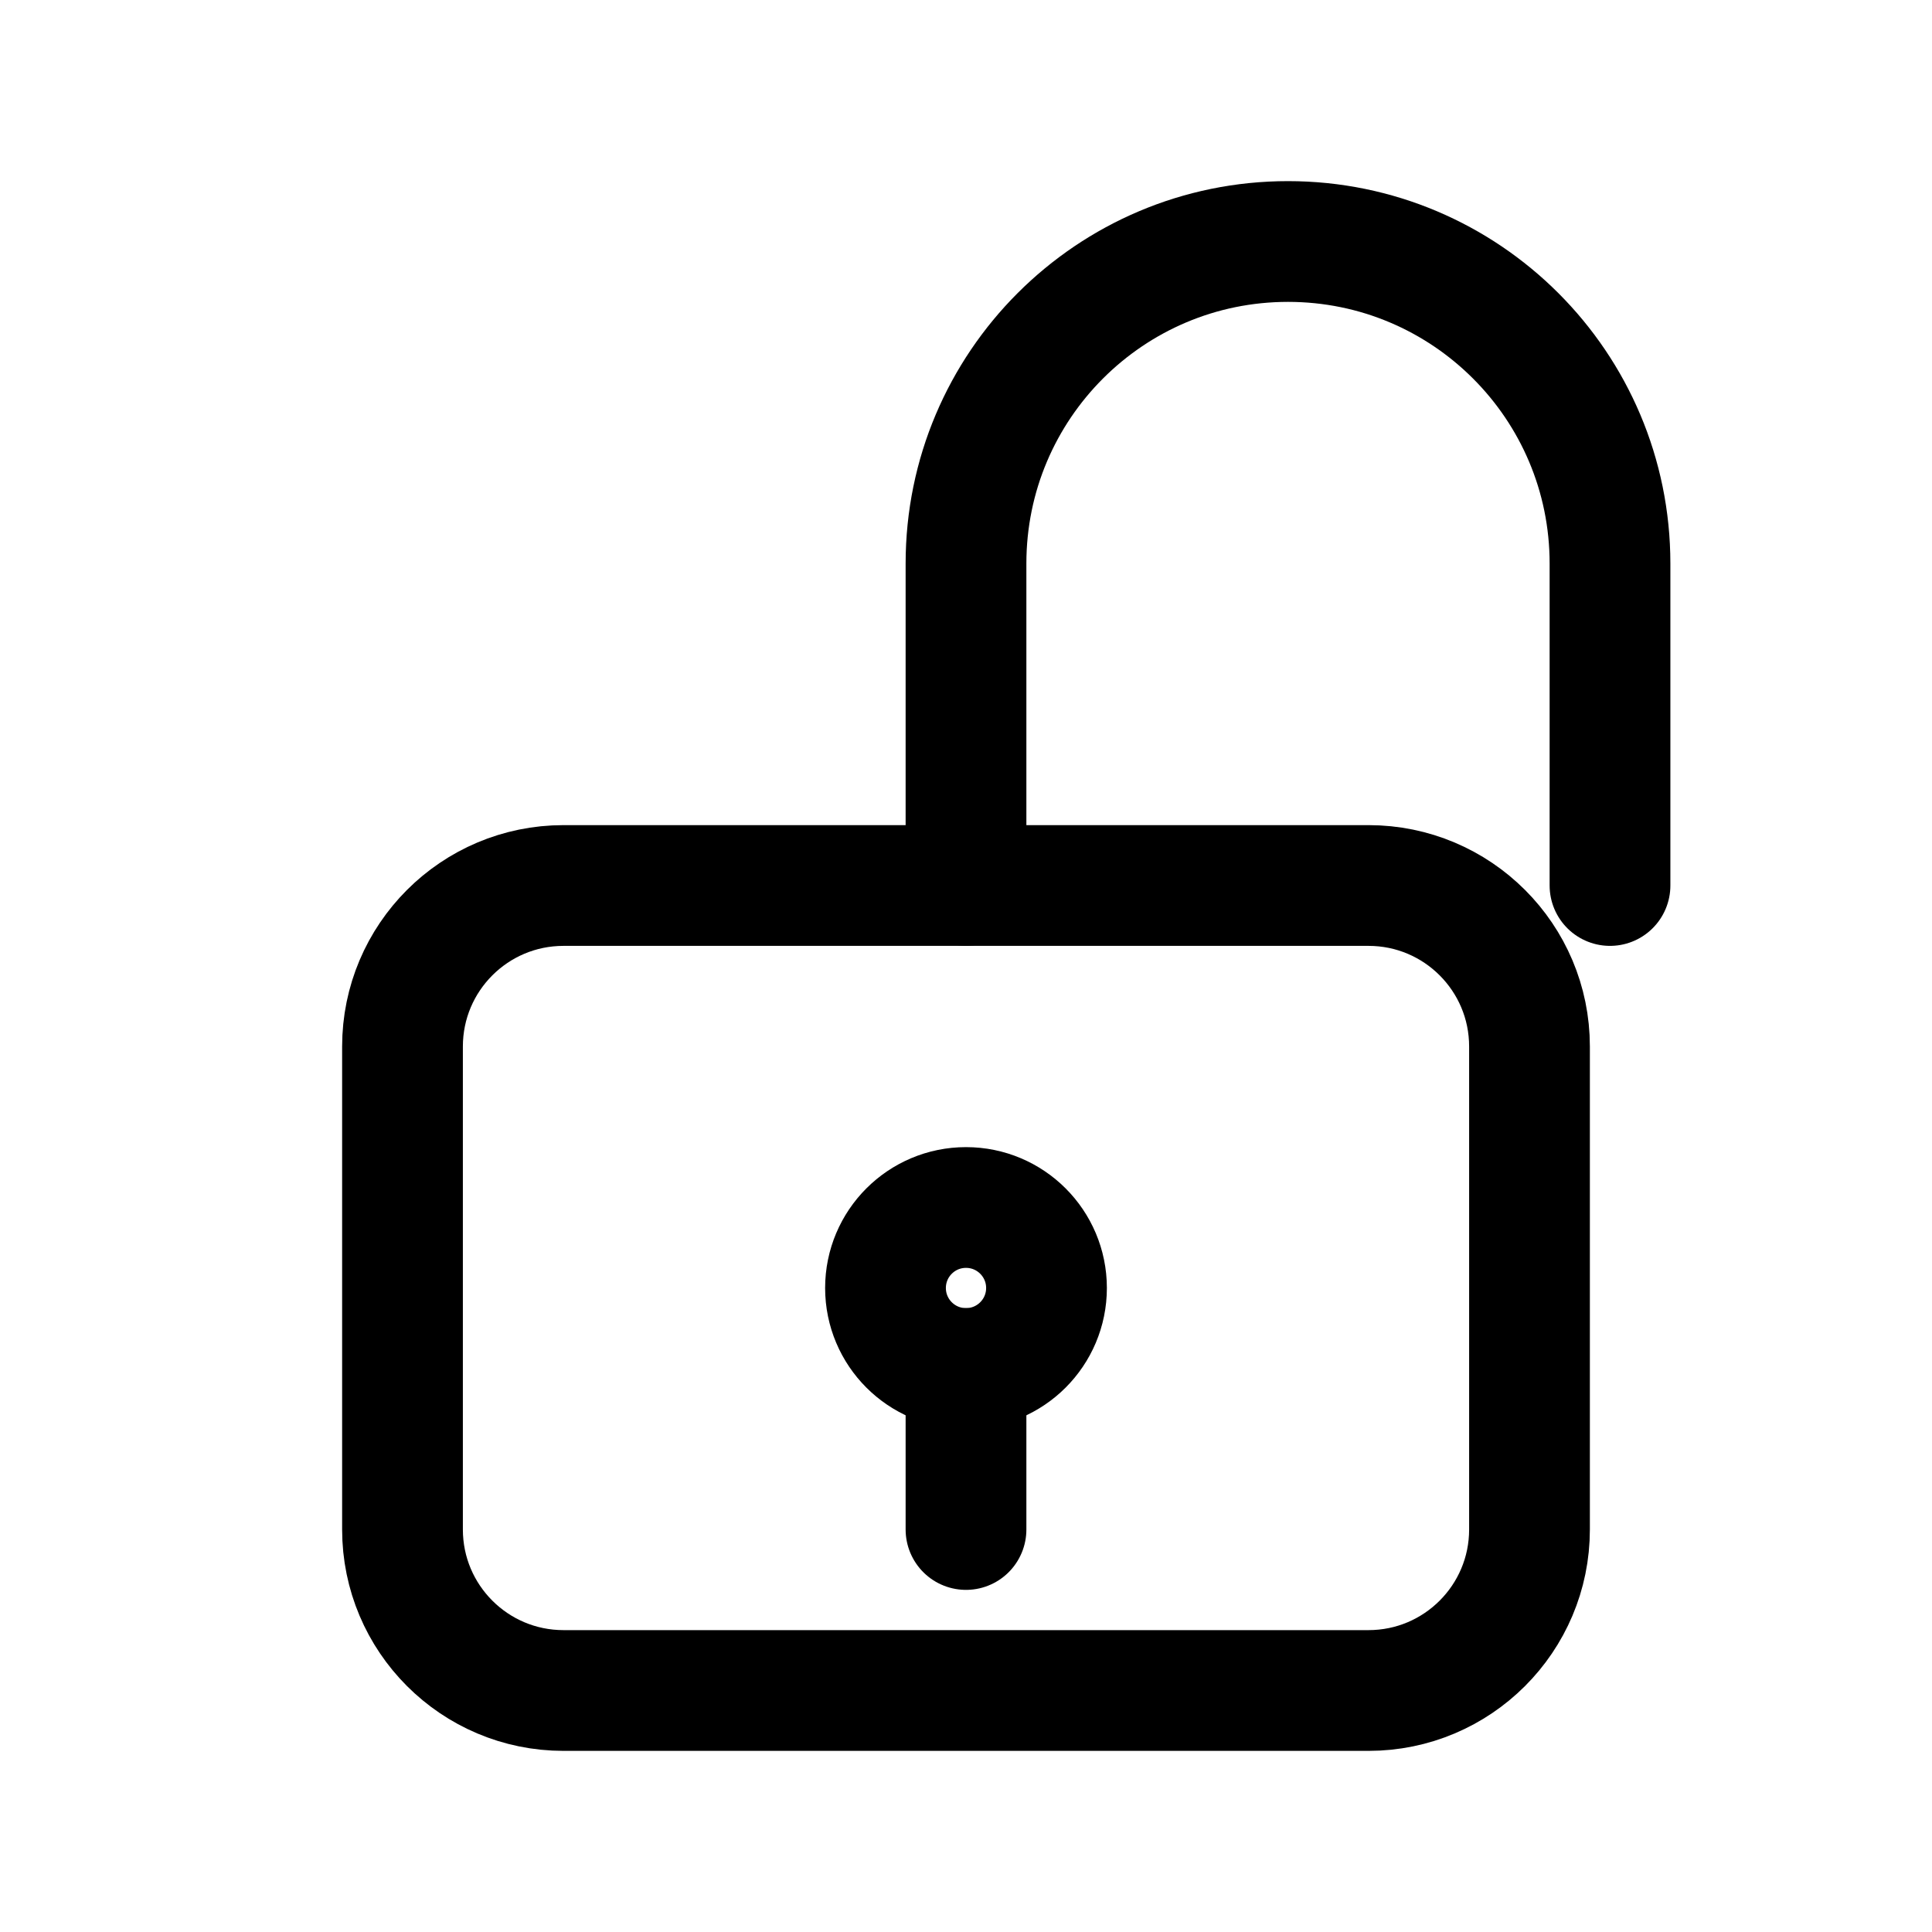
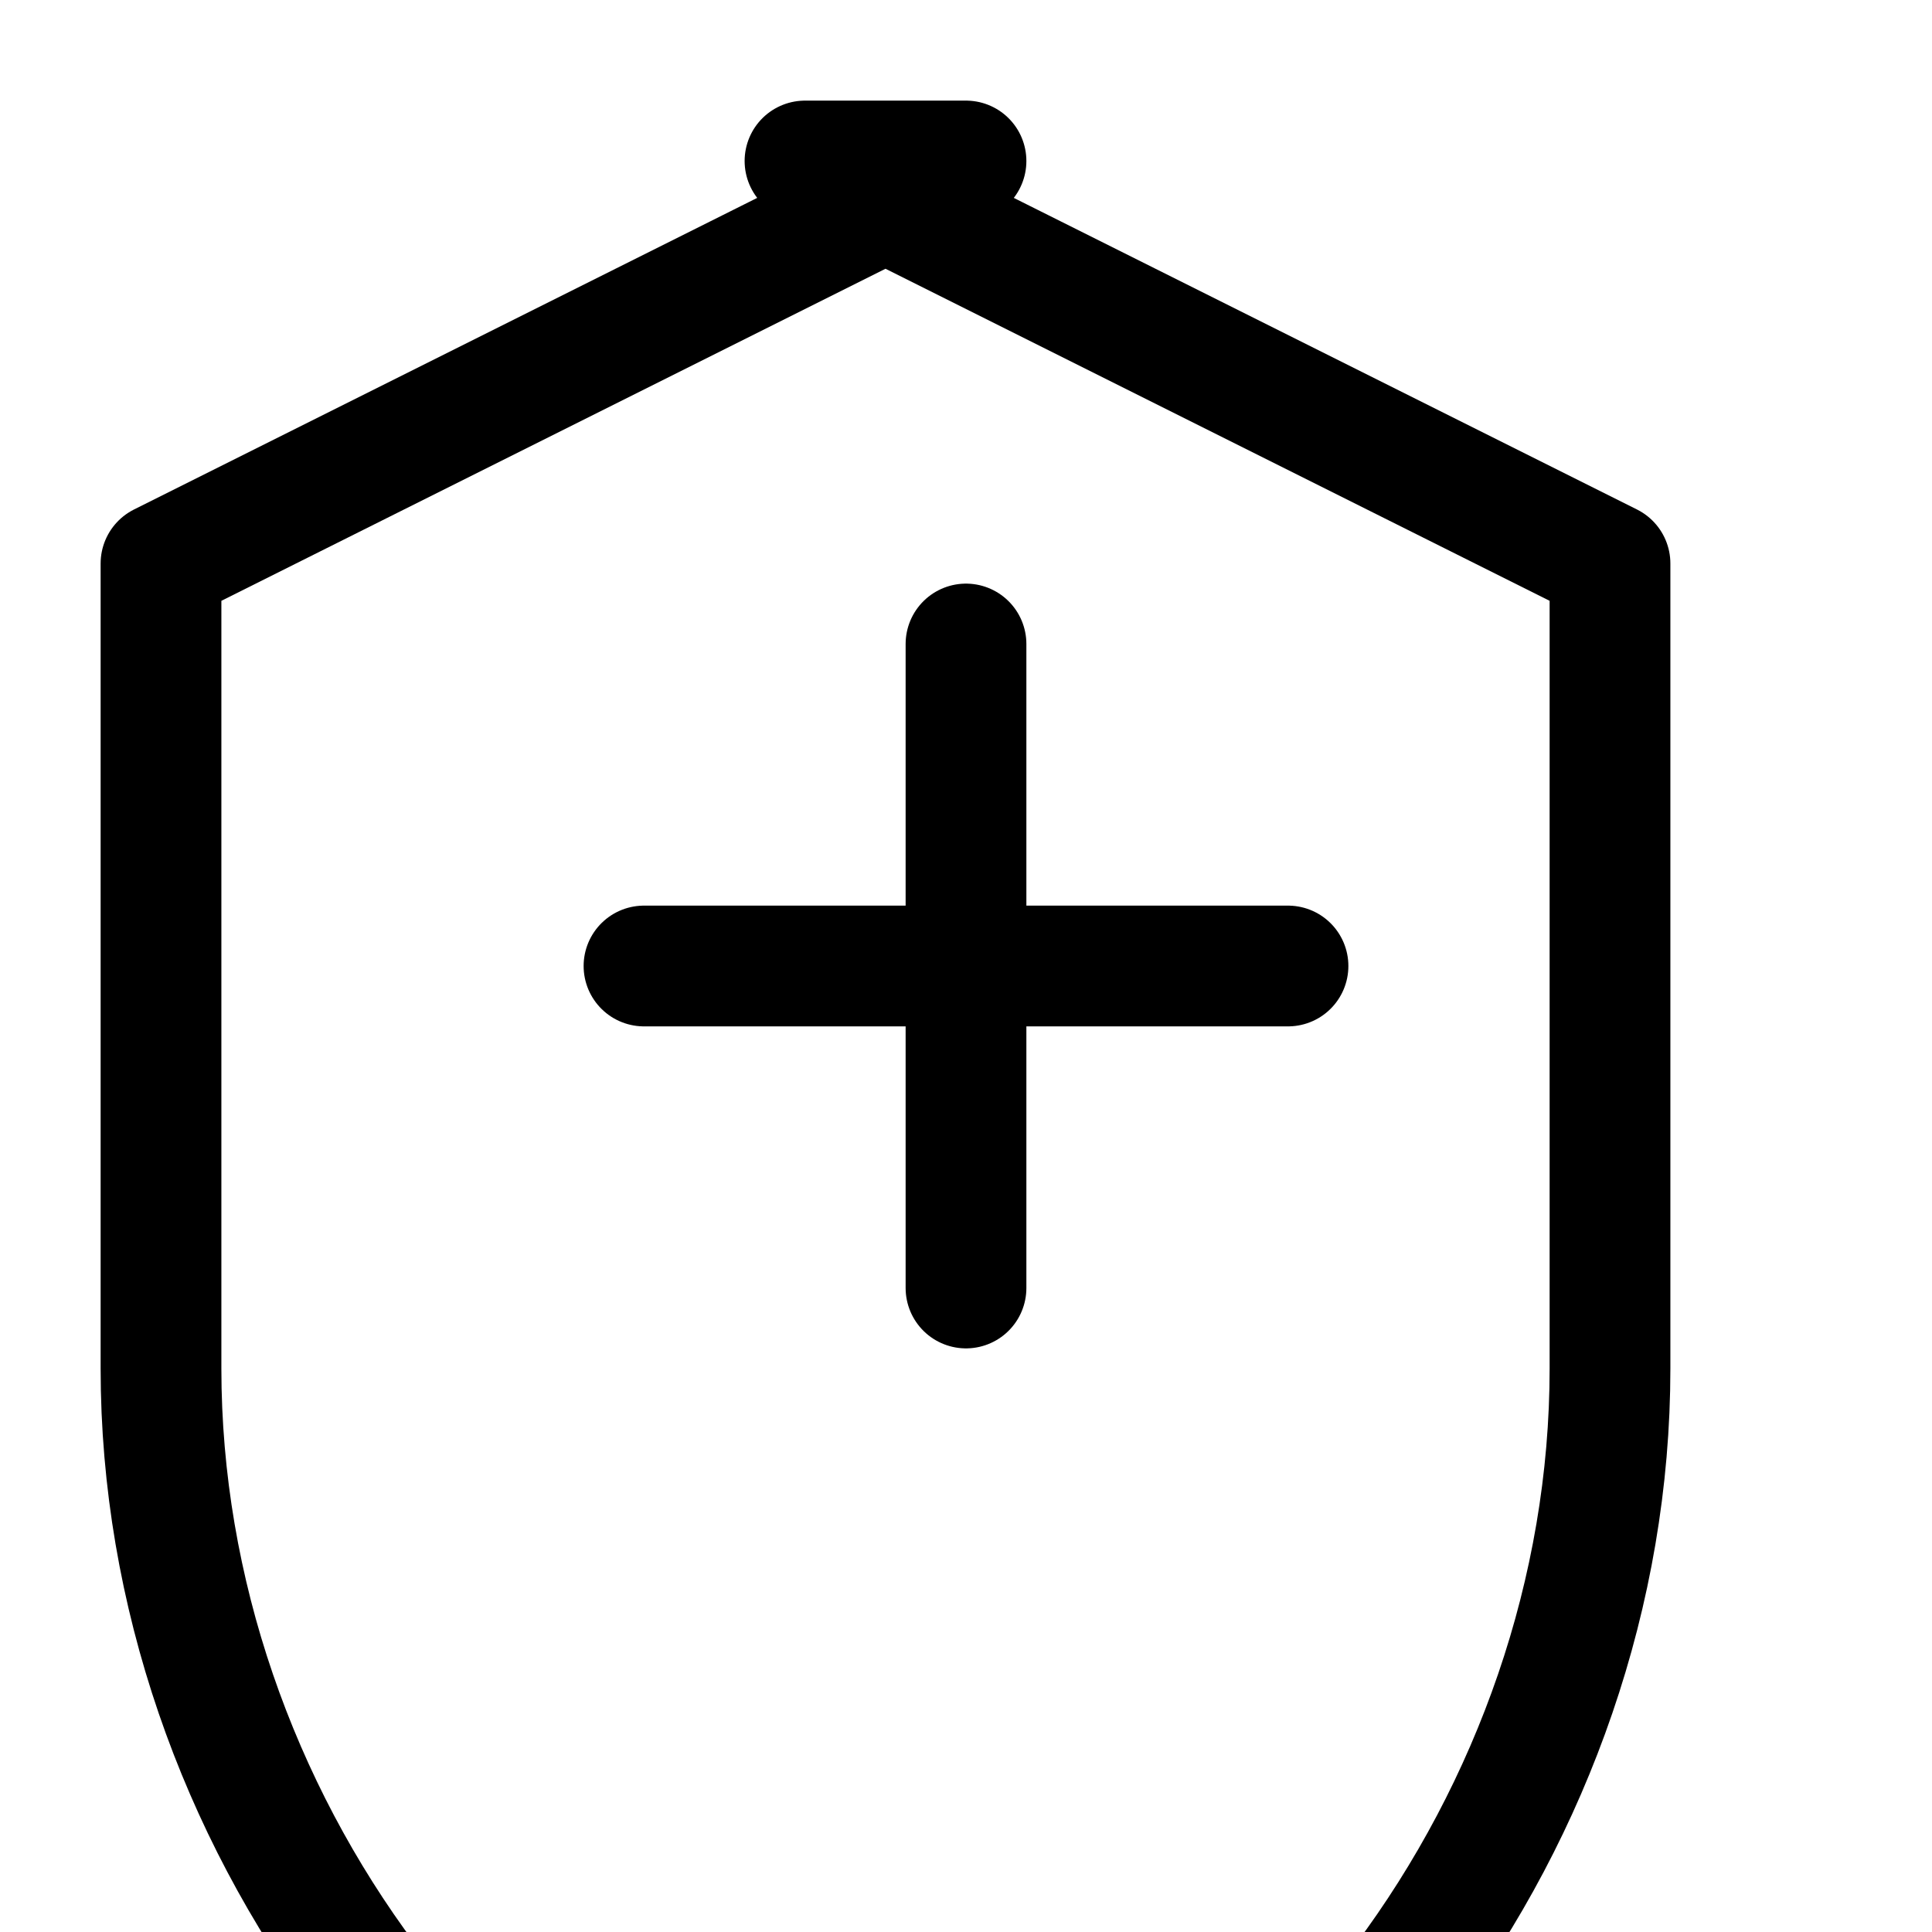
<svg xmlns="http://www.w3.org/2000/svg" viewBox="0 0 24 24" width="24" height="24" fill="none" stroke="currentColor" stroke-width="1.5" stroke-linecap="round" stroke-linejoin="round">
-   <rect x="5" y="11" width="14" height="10" rx="2" />
-   <path d="M12 11V7a4 4 0 0 1 8 0v4" />
-   <circle cx="12" cy="16" r="1" />
-   <path d="M12 17v2" />
+   <path d="M12 2L2 7v10c0 5.55 3.84 10.74 9 12 5.16-1.26 9-6.45 9-12V7l-10-5z" />
+   <path d="M12 8v8M8 12h8" />
</svg>
